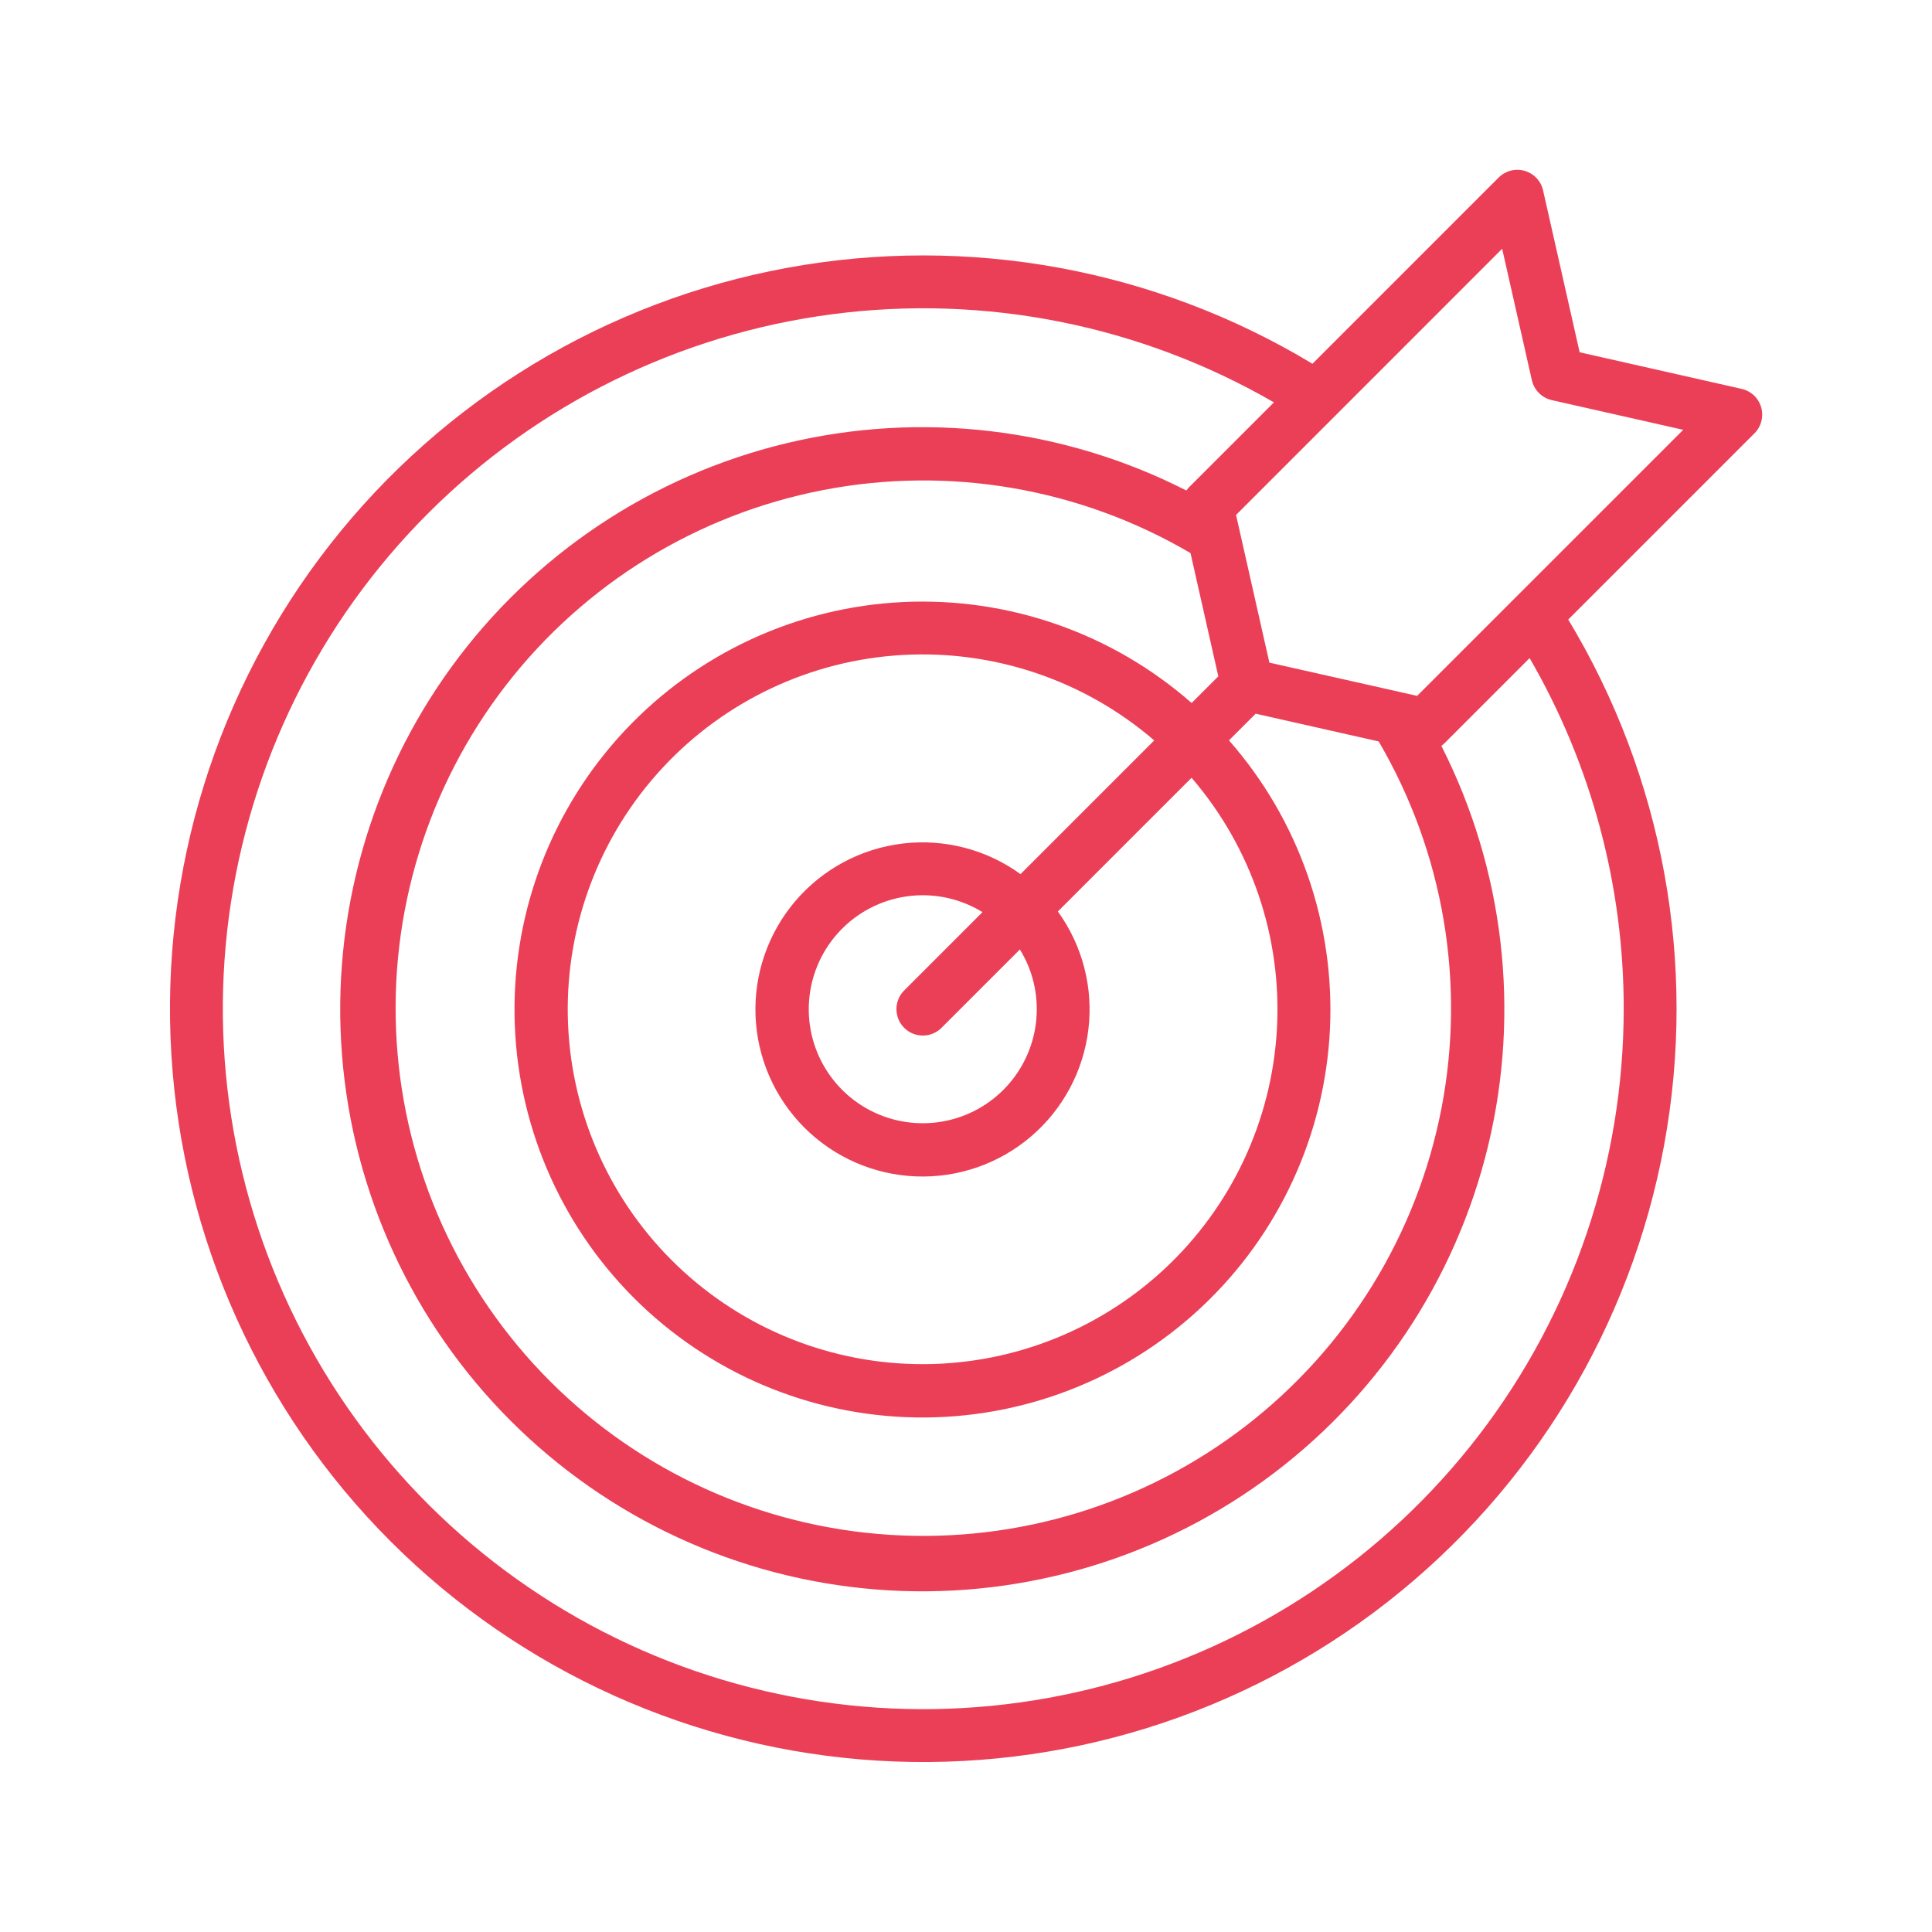
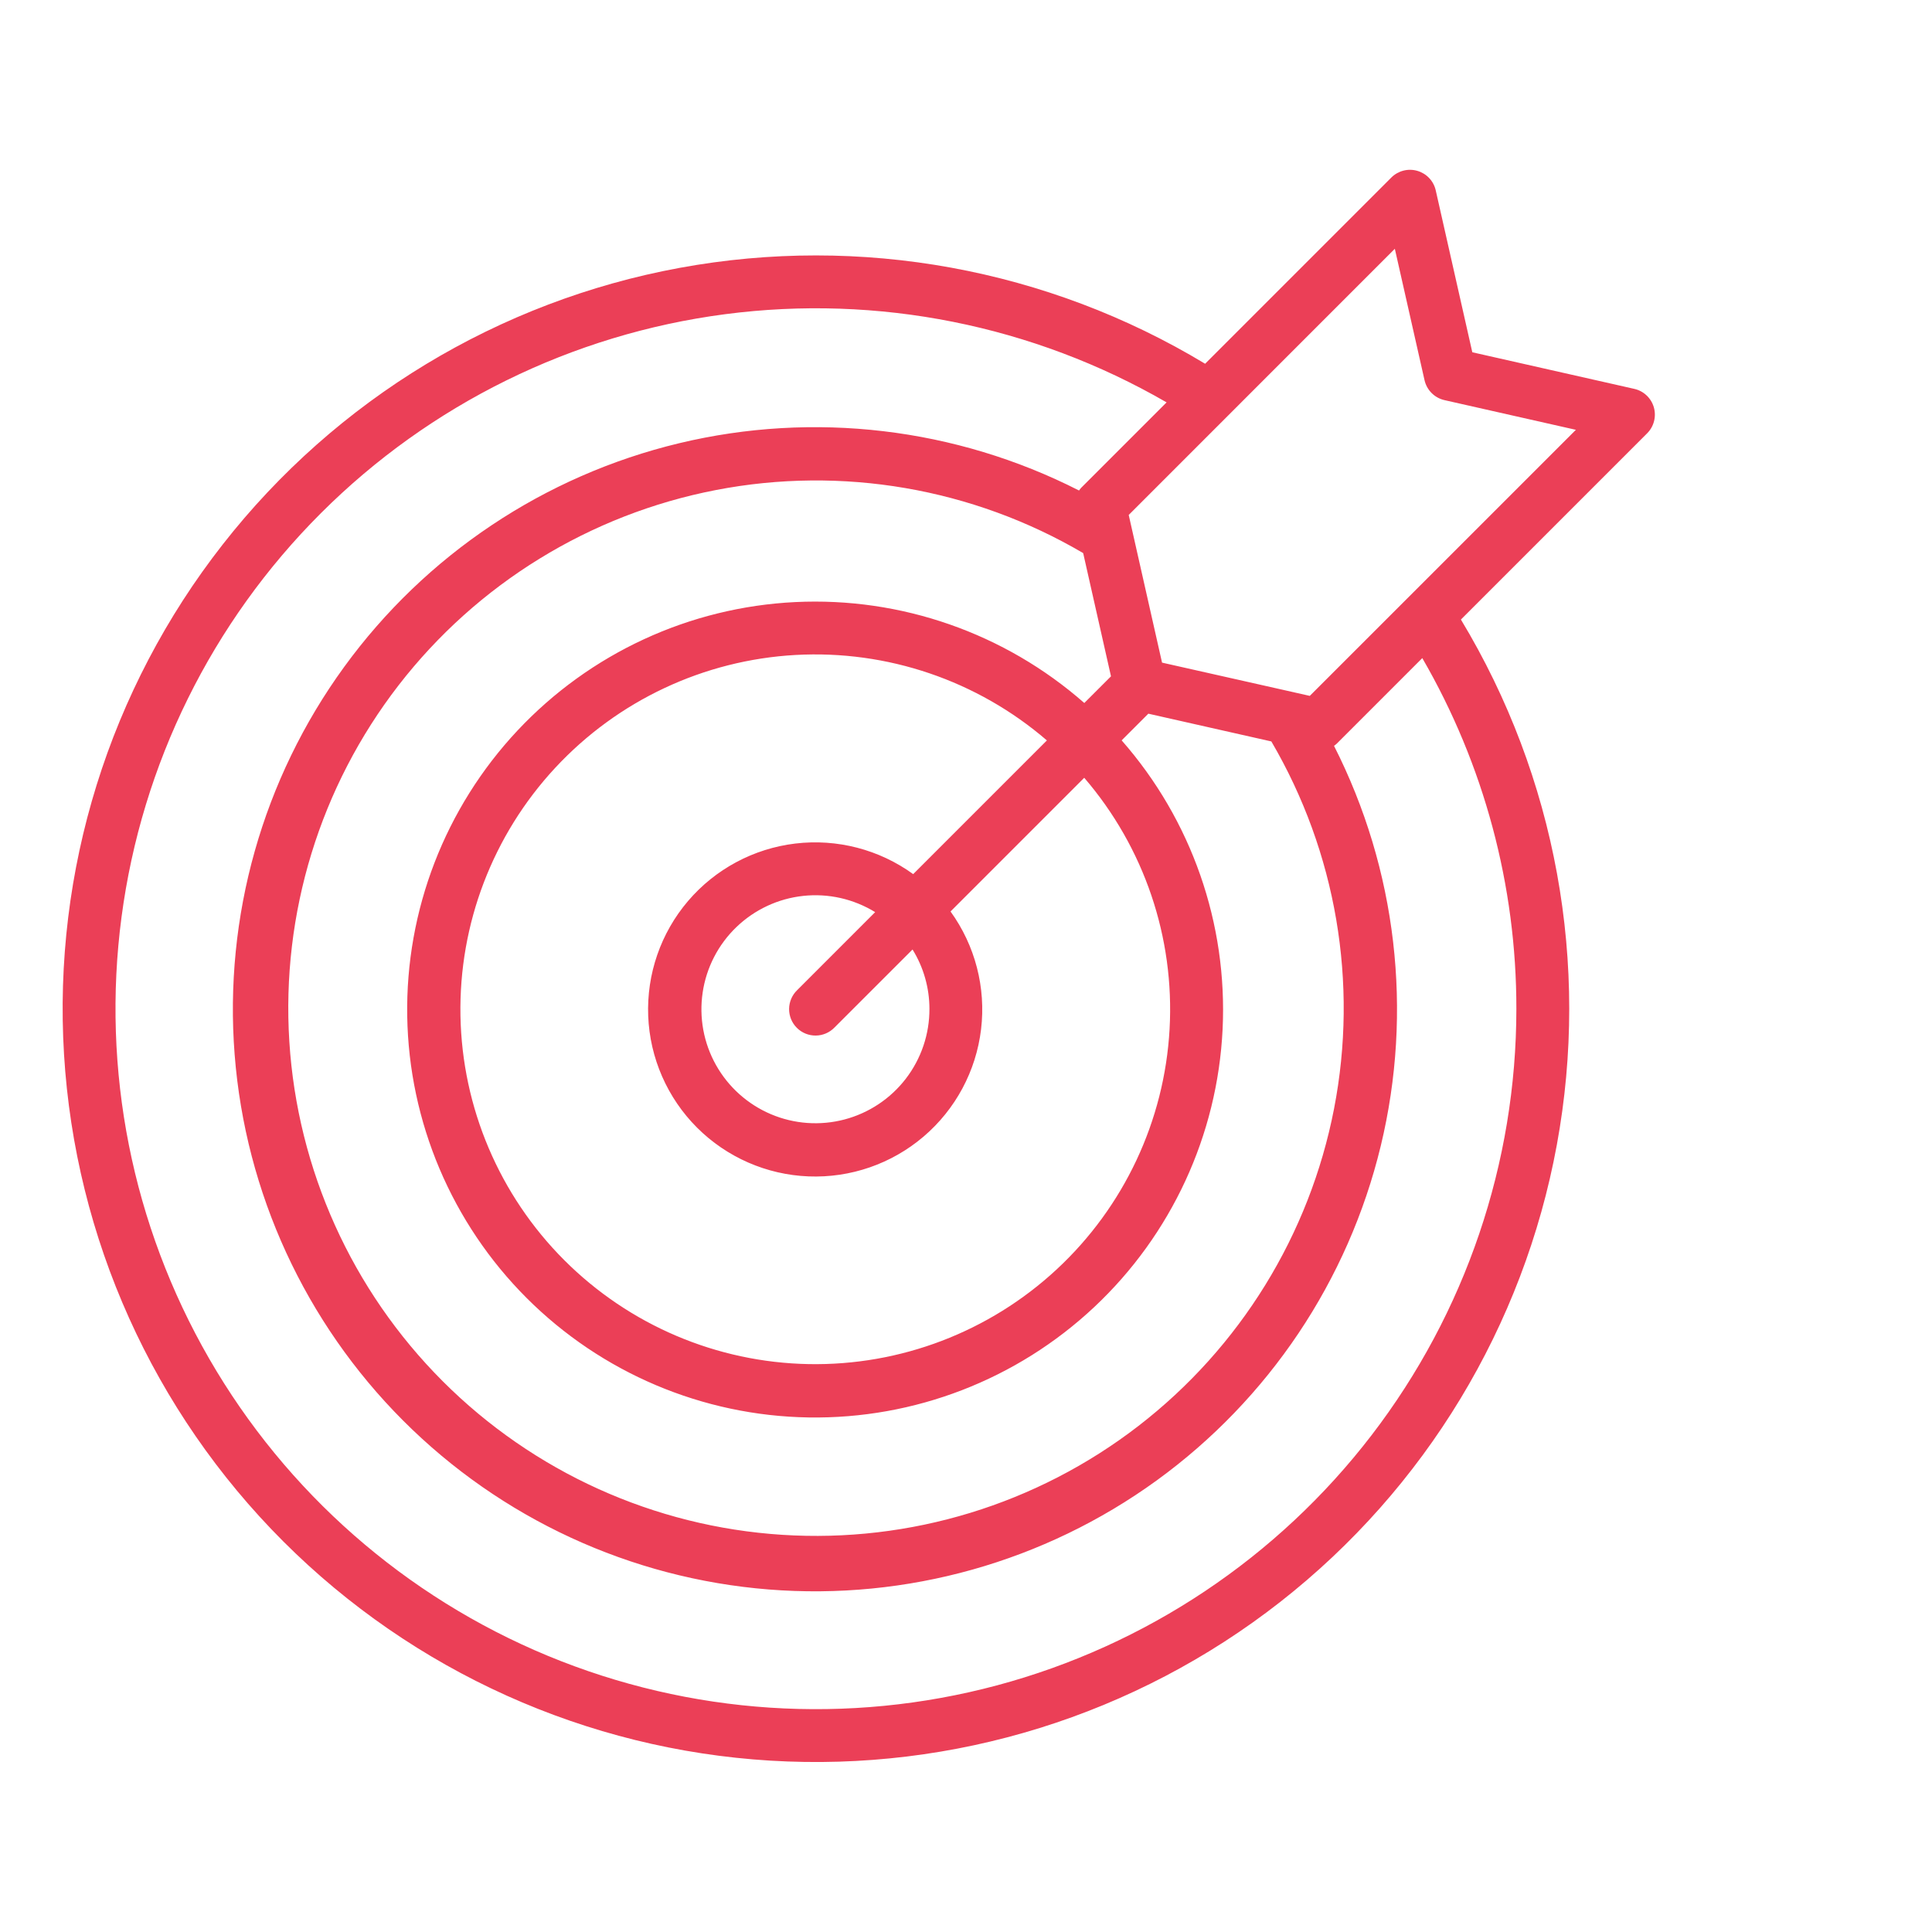
- <svg xmlns="http://www.w3.org/2000/svg" width="108" height="108" viewBox="0 0 108 108" fill="none">
+ <svg xmlns="http://www.w3.org/2000/svg" width="108" height="108" viewBox="20 0 80 108" fill="none">
  <path d="M98.45 22.766C98.376 22.512 98.235 22.282 98.042 22.101C97.849 21.92 97.611 21.794 97.353 21.737L88.303 19.692L86.259 10.643C86.201 10.385 86.075 10.148 85.894 9.956C85.713 9.763 85.483 9.623 85.229 9.55C84.975 9.477 84.707 9.473 84.451 9.539C84.195 9.605 83.962 9.738 83.775 9.925L73.367 20.334C64.56 15.02 54.113 13.113 43.996 14.973C33.879 16.833 24.793 22.332 18.453 30.432C12.112 38.532 8.956 48.672 9.579 58.94C10.202 69.207 14.562 78.891 21.835 86.165C29.109 93.438 38.793 97.798 49.06 98.421C59.328 99.044 69.468 95.888 77.568 89.547C85.668 83.207 91.167 74.121 93.027 64.004C94.887 53.887 92.98 43.44 87.666 34.633L98.078 24.221C98.264 24.034 98.397 23.8 98.462 23.544C98.528 23.288 98.523 23.02 98.45 22.766ZM90.766 56.394C90.765 65.014 87.919 73.393 82.67 80.231C77.421 87.069 70.062 91.983 61.735 94.212C53.408 96.441 44.578 95.859 36.615 92.558C28.652 89.256 22.001 83.419 17.694 75.952C13.387 68.484 11.664 59.805 12.794 51.259C13.923 42.713 17.841 34.778 23.94 28.686C30.039 22.594 37.978 18.685 46.525 17.565C55.072 16.445 63.75 18.177 71.213 22.493L66.433 27.273C66.392 27.319 66.353 27.369 66.319 27.42C59.417 23.907 51.488 22.97 43.958 24.778C36.427 26.587 29.789 31.022 25.235 37.287C20.682 43.552 18.513 51.235 19.117 58.956C19.721 66.677 23.06 73.929 28.532 79.409C34.005 84.889 41.253 88.238 48.973 88.853C56.693 89.468 64.38 87.308 70.651 82.764C76.921 78.219 81.366 71.587 83.185 64.058C85.003 56.53 84.077 48.6 80.573 41.694C80.627 41.656 80.679 41.614 80.728 41.568L85.507 36.788C88.959 42.745 90.773 49.509 90.766 56.394ZM77.069 41.447C80.695 47.638 81.941 54.937 80.574 61.98C79.207 69.023 75.32 75.326 69.641 79.71C63.962 84.094 56.88 86.258 49.721 85.797C42.562 85.337 35.816 82.283 30.745 77.208C25.674 72.133 22.627 65.383 22.174 58.224C21.72 51.064 23.891 43.984 28.28 38.309C32.67 32.635 38.977 28.754 46.021 27.393C53.065 26.033 60.363 27.286 66.55 30.918L68.105 37.807L66.613 39.298C62.165 35.392 56.371 33.369 50.458 33.656C44.545 33.944 38.975 36.52 34.926 40.84C30.878 45.159 28.668 50.884 28.764 56.804C28.86 62.723 31.254 68.374 35.44 72.56C39.627 76.746 45.277 79.14 51.196 79.236C57.116 79.332 62.841 77.122 67.16 73.074C71.48 69.025 74.056 63.455 74.344 57.542C74.631 51.629 72.608 45.835 68.701 41.387L70.193 39.895L77.069 41.447ZM57.956 56.394C57.961 57.805 57.497 59.178 56.638 60.298C55.778 61.418 54.571 62.22 53.206 62.58C51.841 62.939 50.395 62.836 49.096 62.285C47.796 61.734 46.716 60.767 46.025 59.536C45.334 58.306 45.072 56.88 45.279 55.484C45.485 54.088 46.15 52.799 47.168 51.822C48.186 50.844 49.499 50.231 50.903 50.081C52.306 49.93 53.72 50.25 54.922 50.989L50.562 55.35C50.421 55.486 50.308 55.649 50.231 55.829C50.154 56.01 50.113 56.203 50.111 56.399C50.11 56.595 50.147 56.79 50.221 56.971C50.295 57.153 50.405 57.318 50.544 57.456C50.682 57.595 50.847 57.704 51.029 57.779C51.21 57.853 51.405 57.89 51.601 57.888C51.797 57.887 51.991 57.846 52.171 57.768C52.351 57.691 52.514 57.578 52.65 57.437L57.011 53.077C57.628 54.073 57.955 55.222 57.956 56.394ZM57.048 48.864C55.145 47.486 52.794 46.876 50.461 47.154C48.129 47.433 45.987 48.58 44.462 50.367C42.938 52.154 42.143 54.45 42.235 56.797C42.328 59.144 43.302 61.37 44.962 63.032C46.623 64.693 48.849 65.668 51.196 65.761C53.543 65.855 55.84 65.061 57.627 63.537C59.415 62.013 60.563 59.872 60.842 57.54C61.122 55.207 60.512 52.855 59.135 50.952L66.609 43.478C69.958 47.369 71.668 52.406 71.38 57.531C71.093 62.657 68.829 67.471 65.066 70.962C61.303 74.454 56.333 76.35 51.201 76.254C46.068 76.157 41.173 74.075 37.544 70.444C33.915 66.814 31.835 61.918 31.74 56.785C31.646 51.653 33.544 46.683 37.037 42.922C40.53 39.16 45.345 36.899 50.471 36.613C55.596 36.328 60.632 38.04 64.522 41.39L57.048 48.864ZM84.76 33.359L79.218 38.9L78.387 38.713L78.355 38.705L70.959 37.041L69.096 28.786L83.972 13.907L85.632 21.252C85.694 21.525 85.831 21.774 86.029 21.971C86.226 22.169 86.475 22.306 86.748 22.368L94.093 24.027L84.76 33.359Z" fill="#EB3F57" />
</svg>
